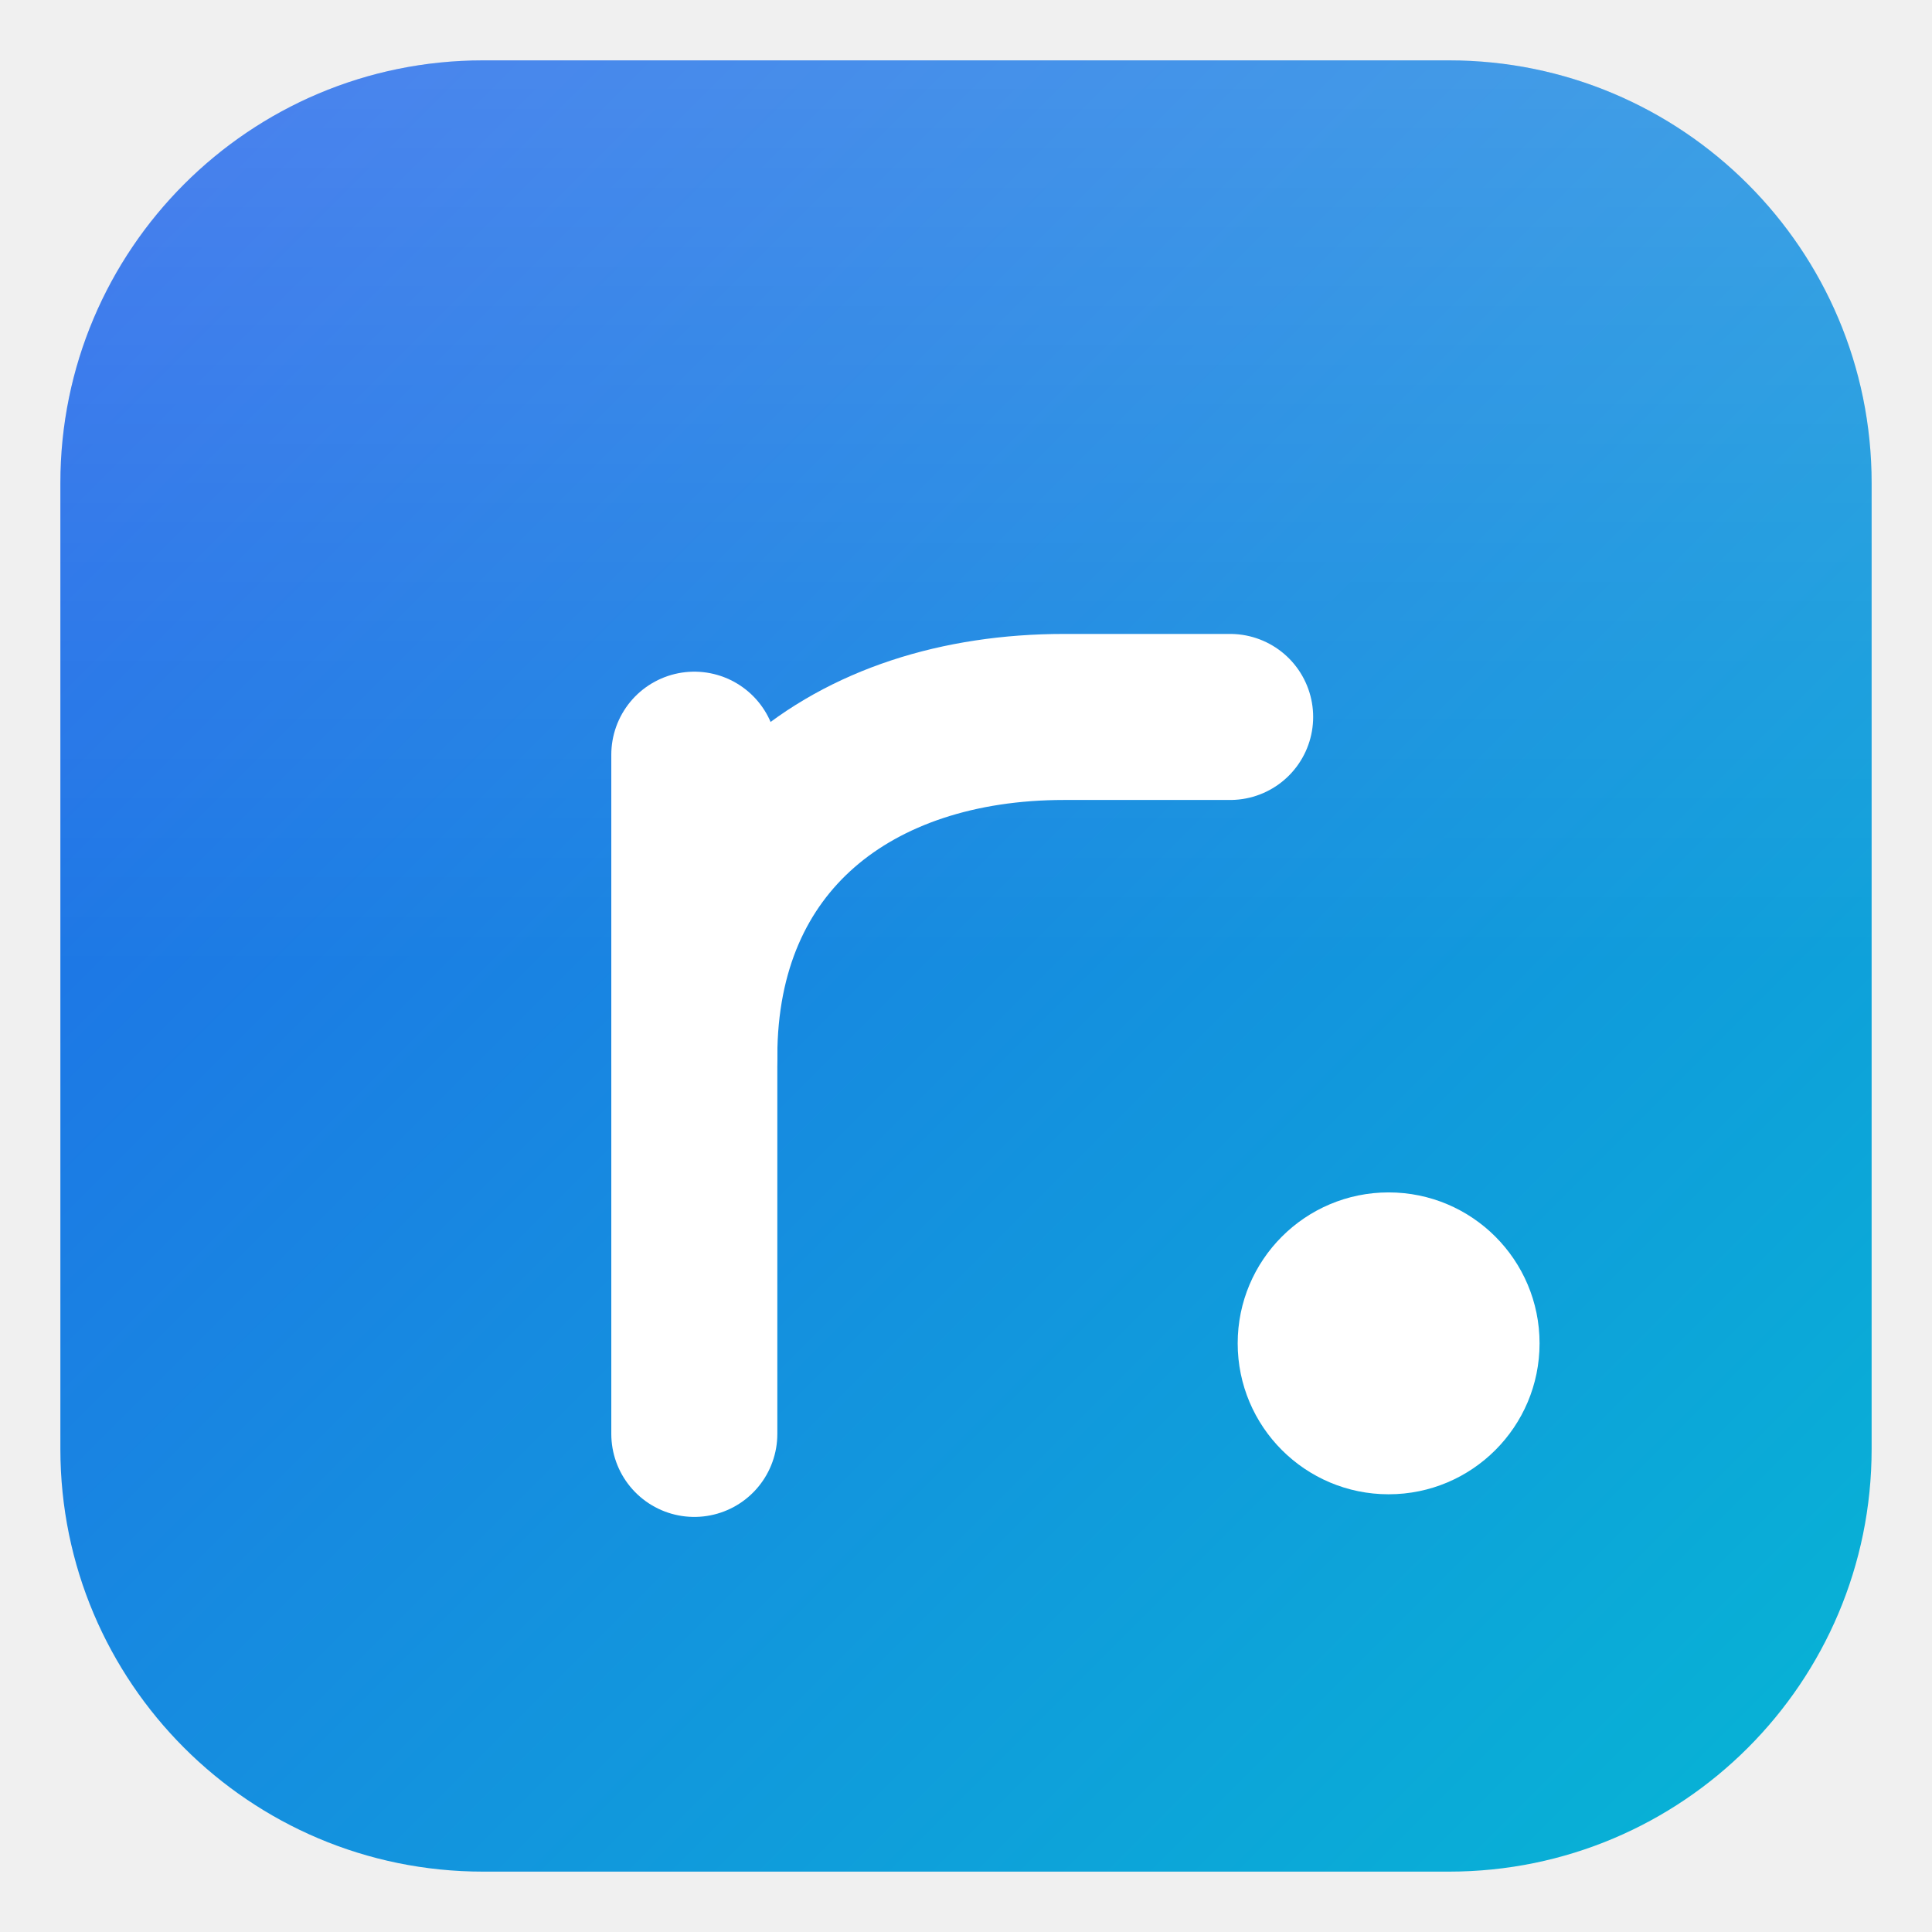
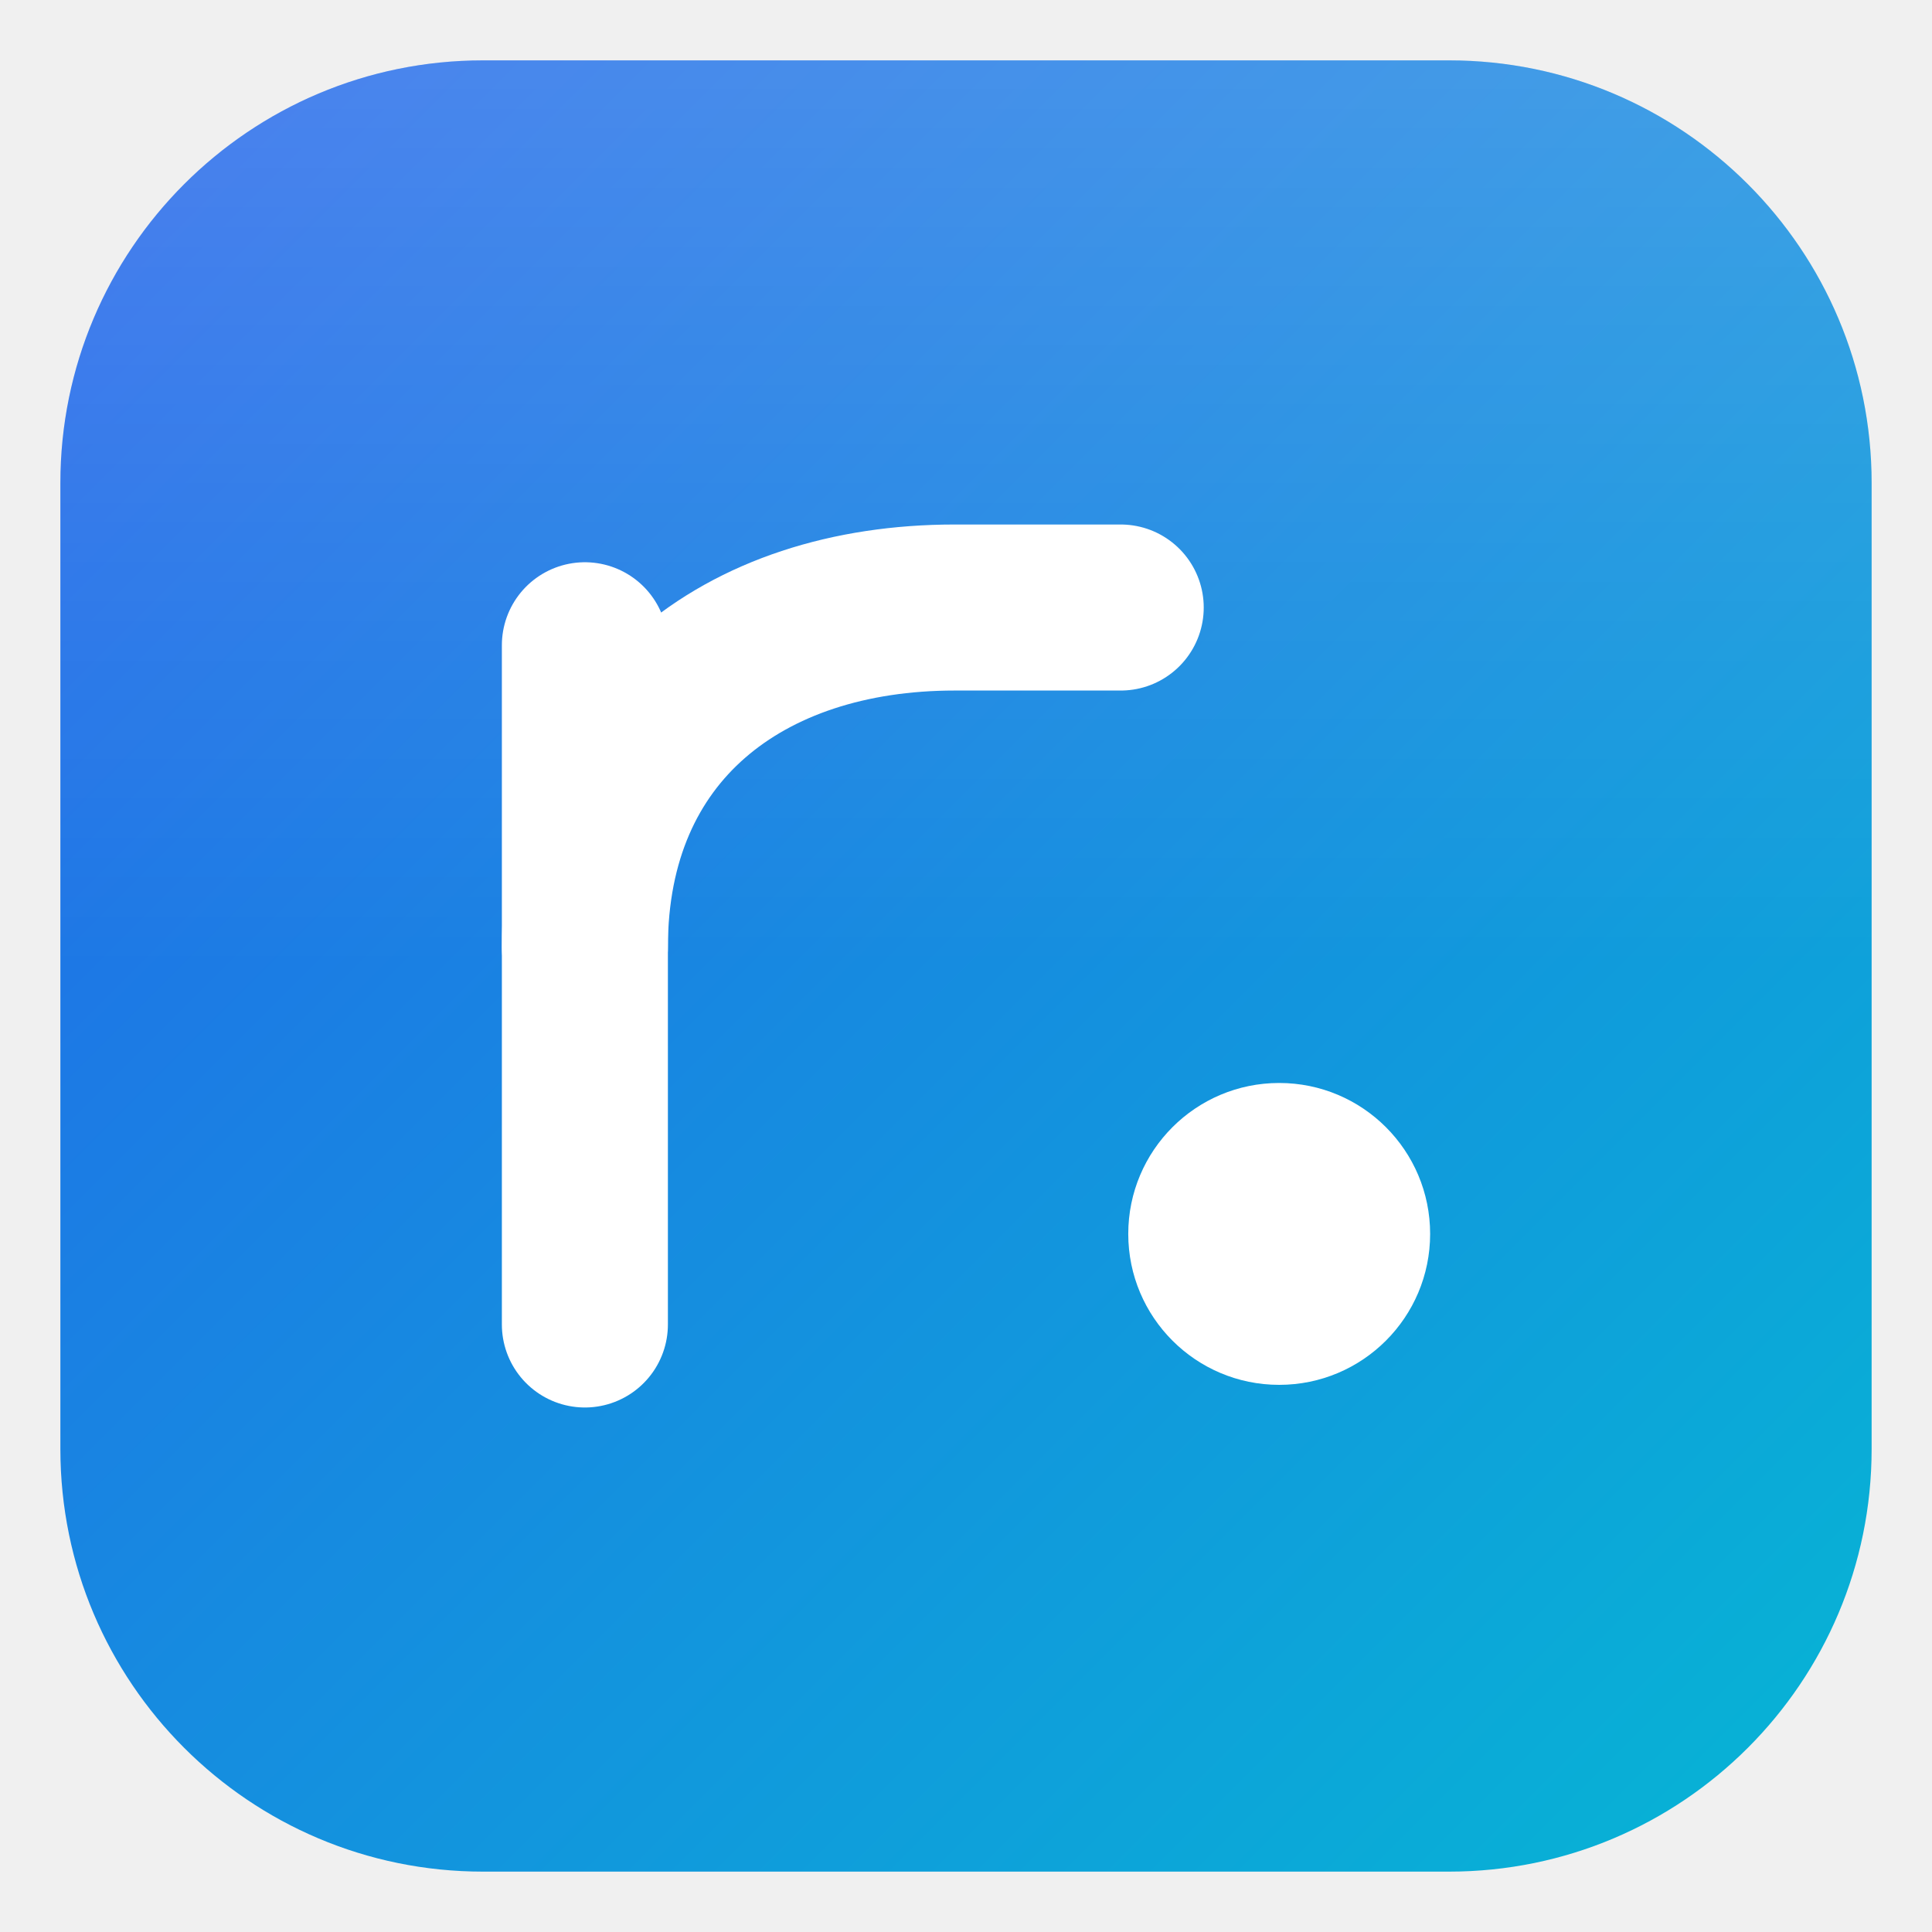
<svg xmlns="http://www.w3.org/2000/svg" viewBox="0 0 256 256">
  <defs>
    <linearGradient id="bg" x1="0" y1="0" x2="1" y2="1">
      <stop offset="0" stop-color="#2563EB" />
      <stop offset="1" stop-color="#06B6D4" />
    </linearGradient>
    <linearGradient id="sheen" x1="0" y1="0" x2="0" y2="1">
      <stop offset="0" stop-color="#FFFFFF" stop-opacity="0.18" />
      <stop offset="0.5" stop-color="#FFFFFF" stop-opacity="0" />
    </linearGradient>
  </defs>
  <rect x="8" y="8" width="240" height="240" rx="56" fill="url(#bg)" />
  <rect x="8" y="8" width="240" height="240" rx="56" fill="url(#sheen)" />
-   <g fill="none" stroke="#FFFFFF" stroke-width="22" stroke-linecap="round" stroke-linejoin="round">
-     <path d="M92 190V100" />
-     <path d="M92 140c0-29 21-45 49-45h22" />
+   <g transform="translate(-14.5 -14.5)">
+     <g fill="none" stroke="#FFFFFF" stroke-width="22" stroke-linecap="round" stroke-linejoin="round">
+       <path d="M92 190V100" />
+       <path d="M92 140c0-29 21-45 49-45h22" />
+     </g>
+     <circle cx="184" cy="178" r="20" fill="#FFFFFF" />
  </g>
-   <circle cx="184" cy="178" r="20" fill="#FFFFFF" />
</svg>
